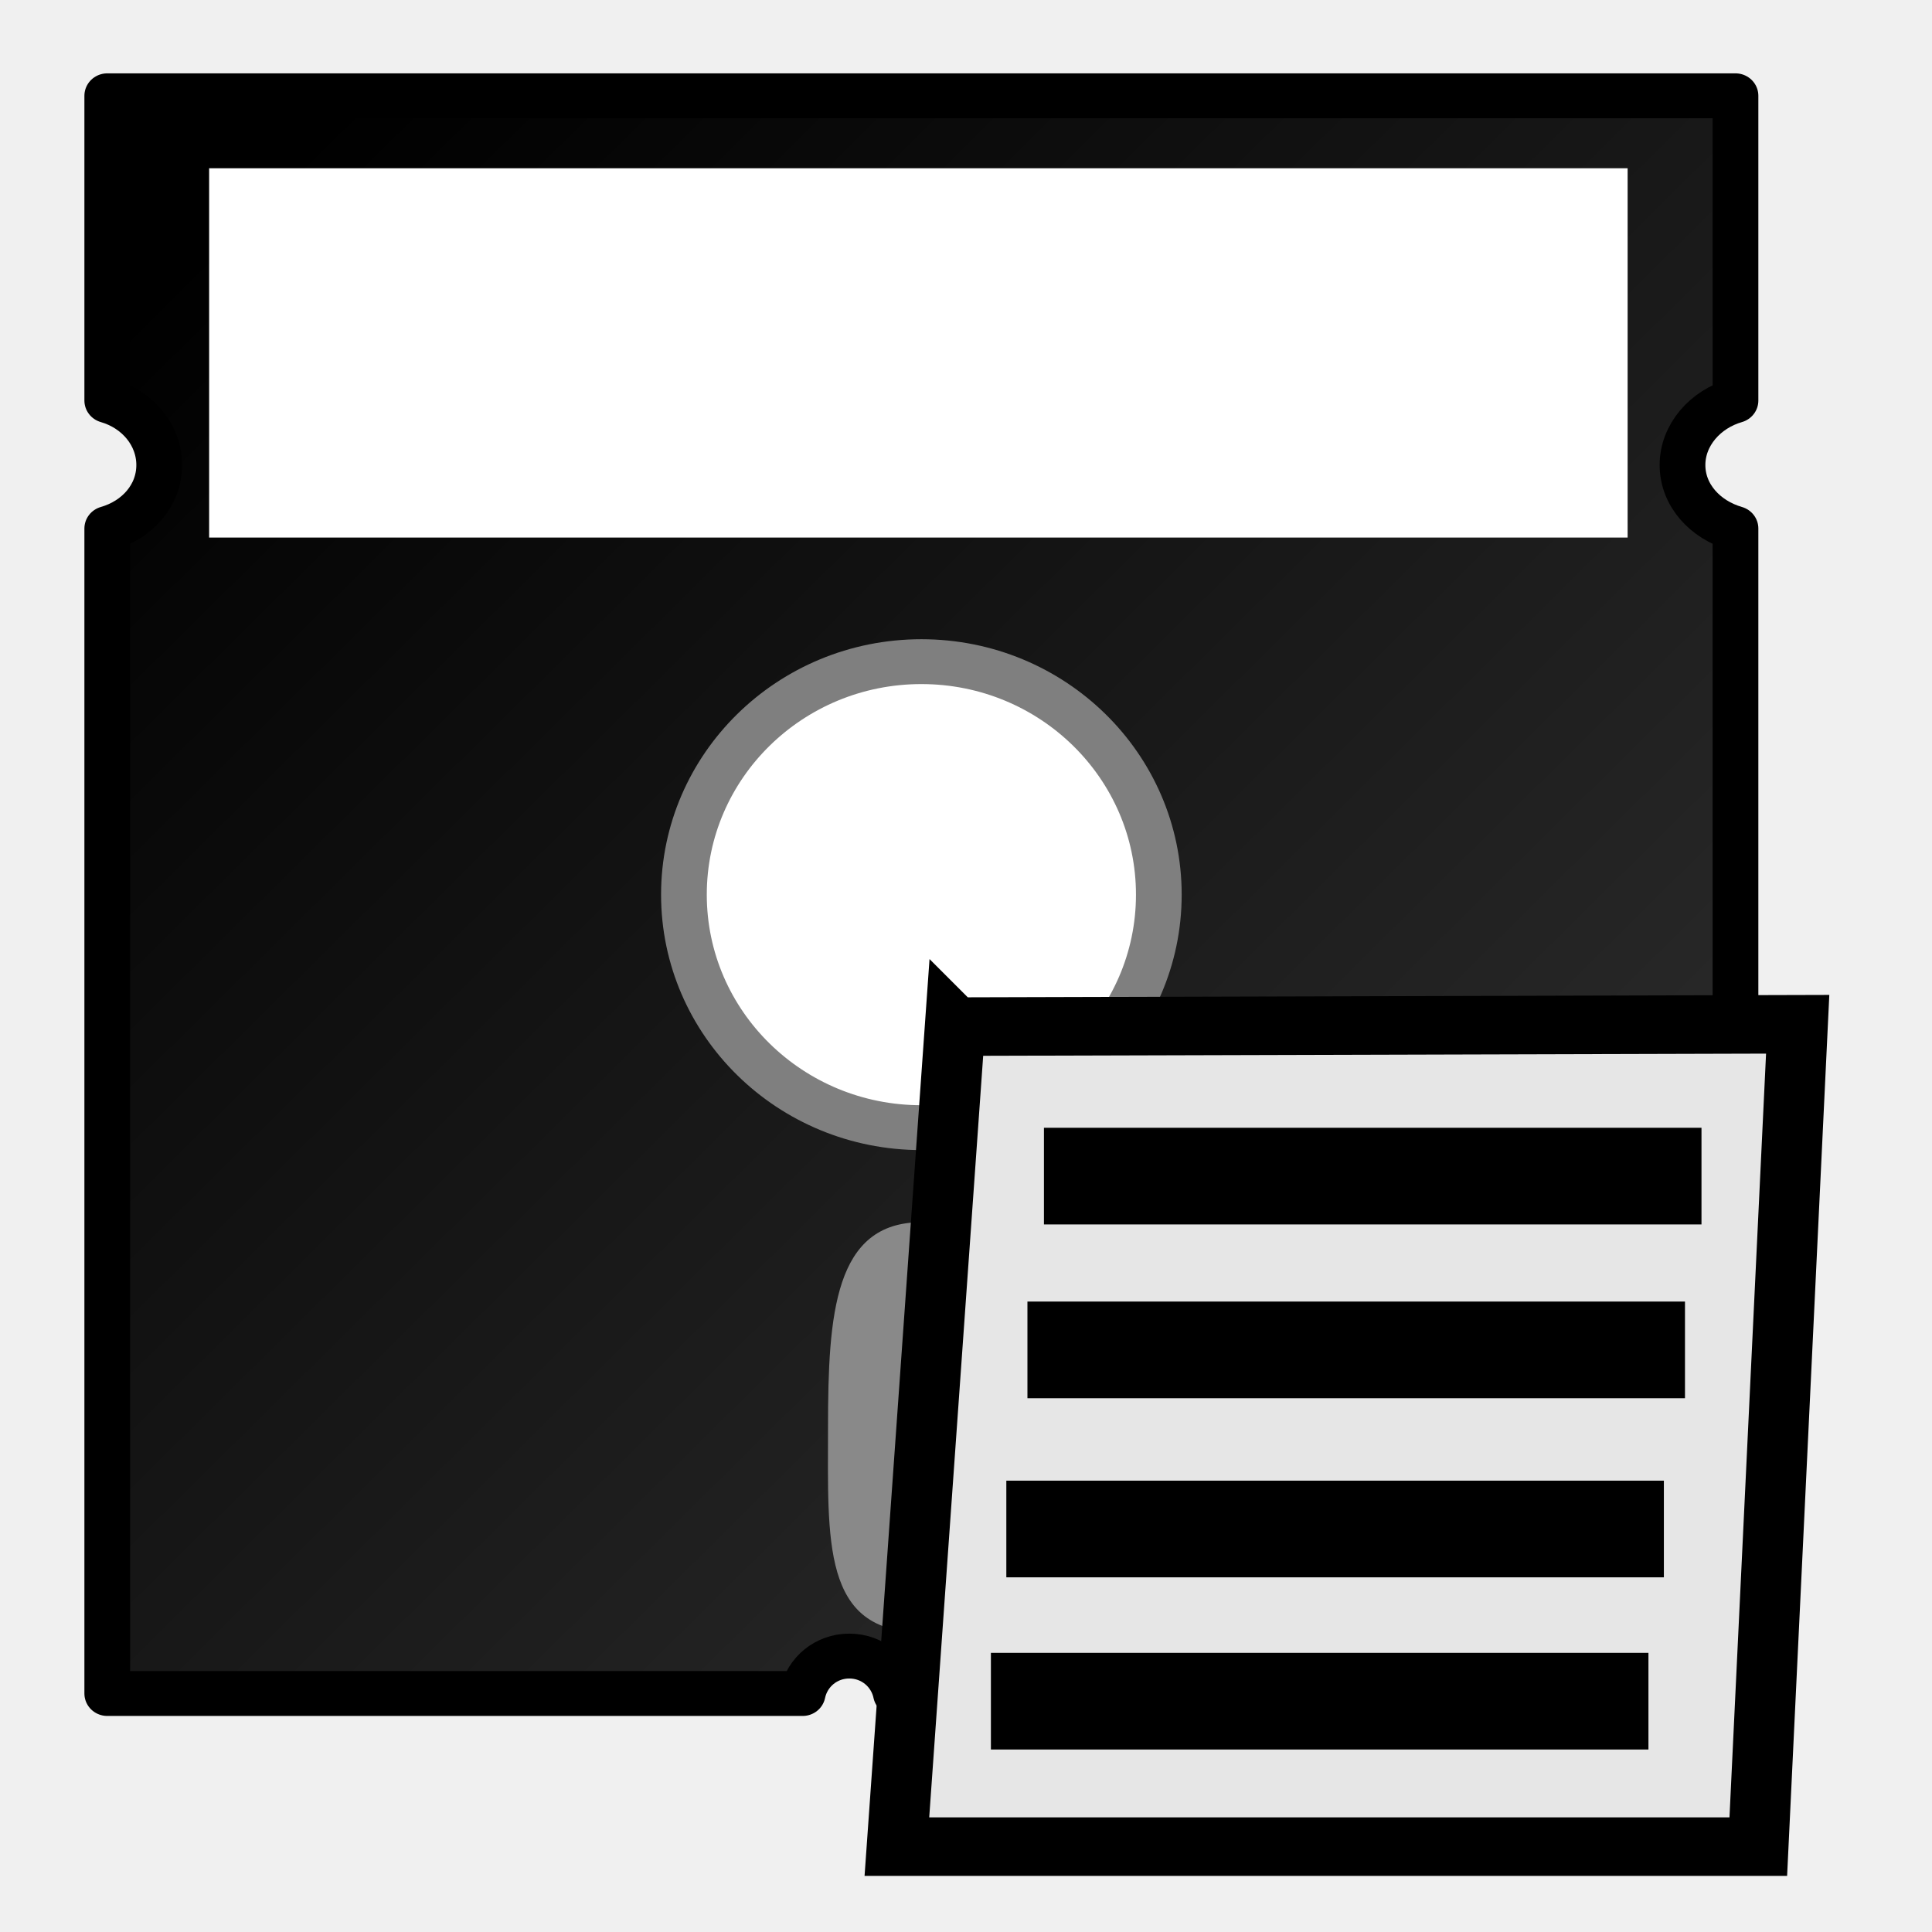
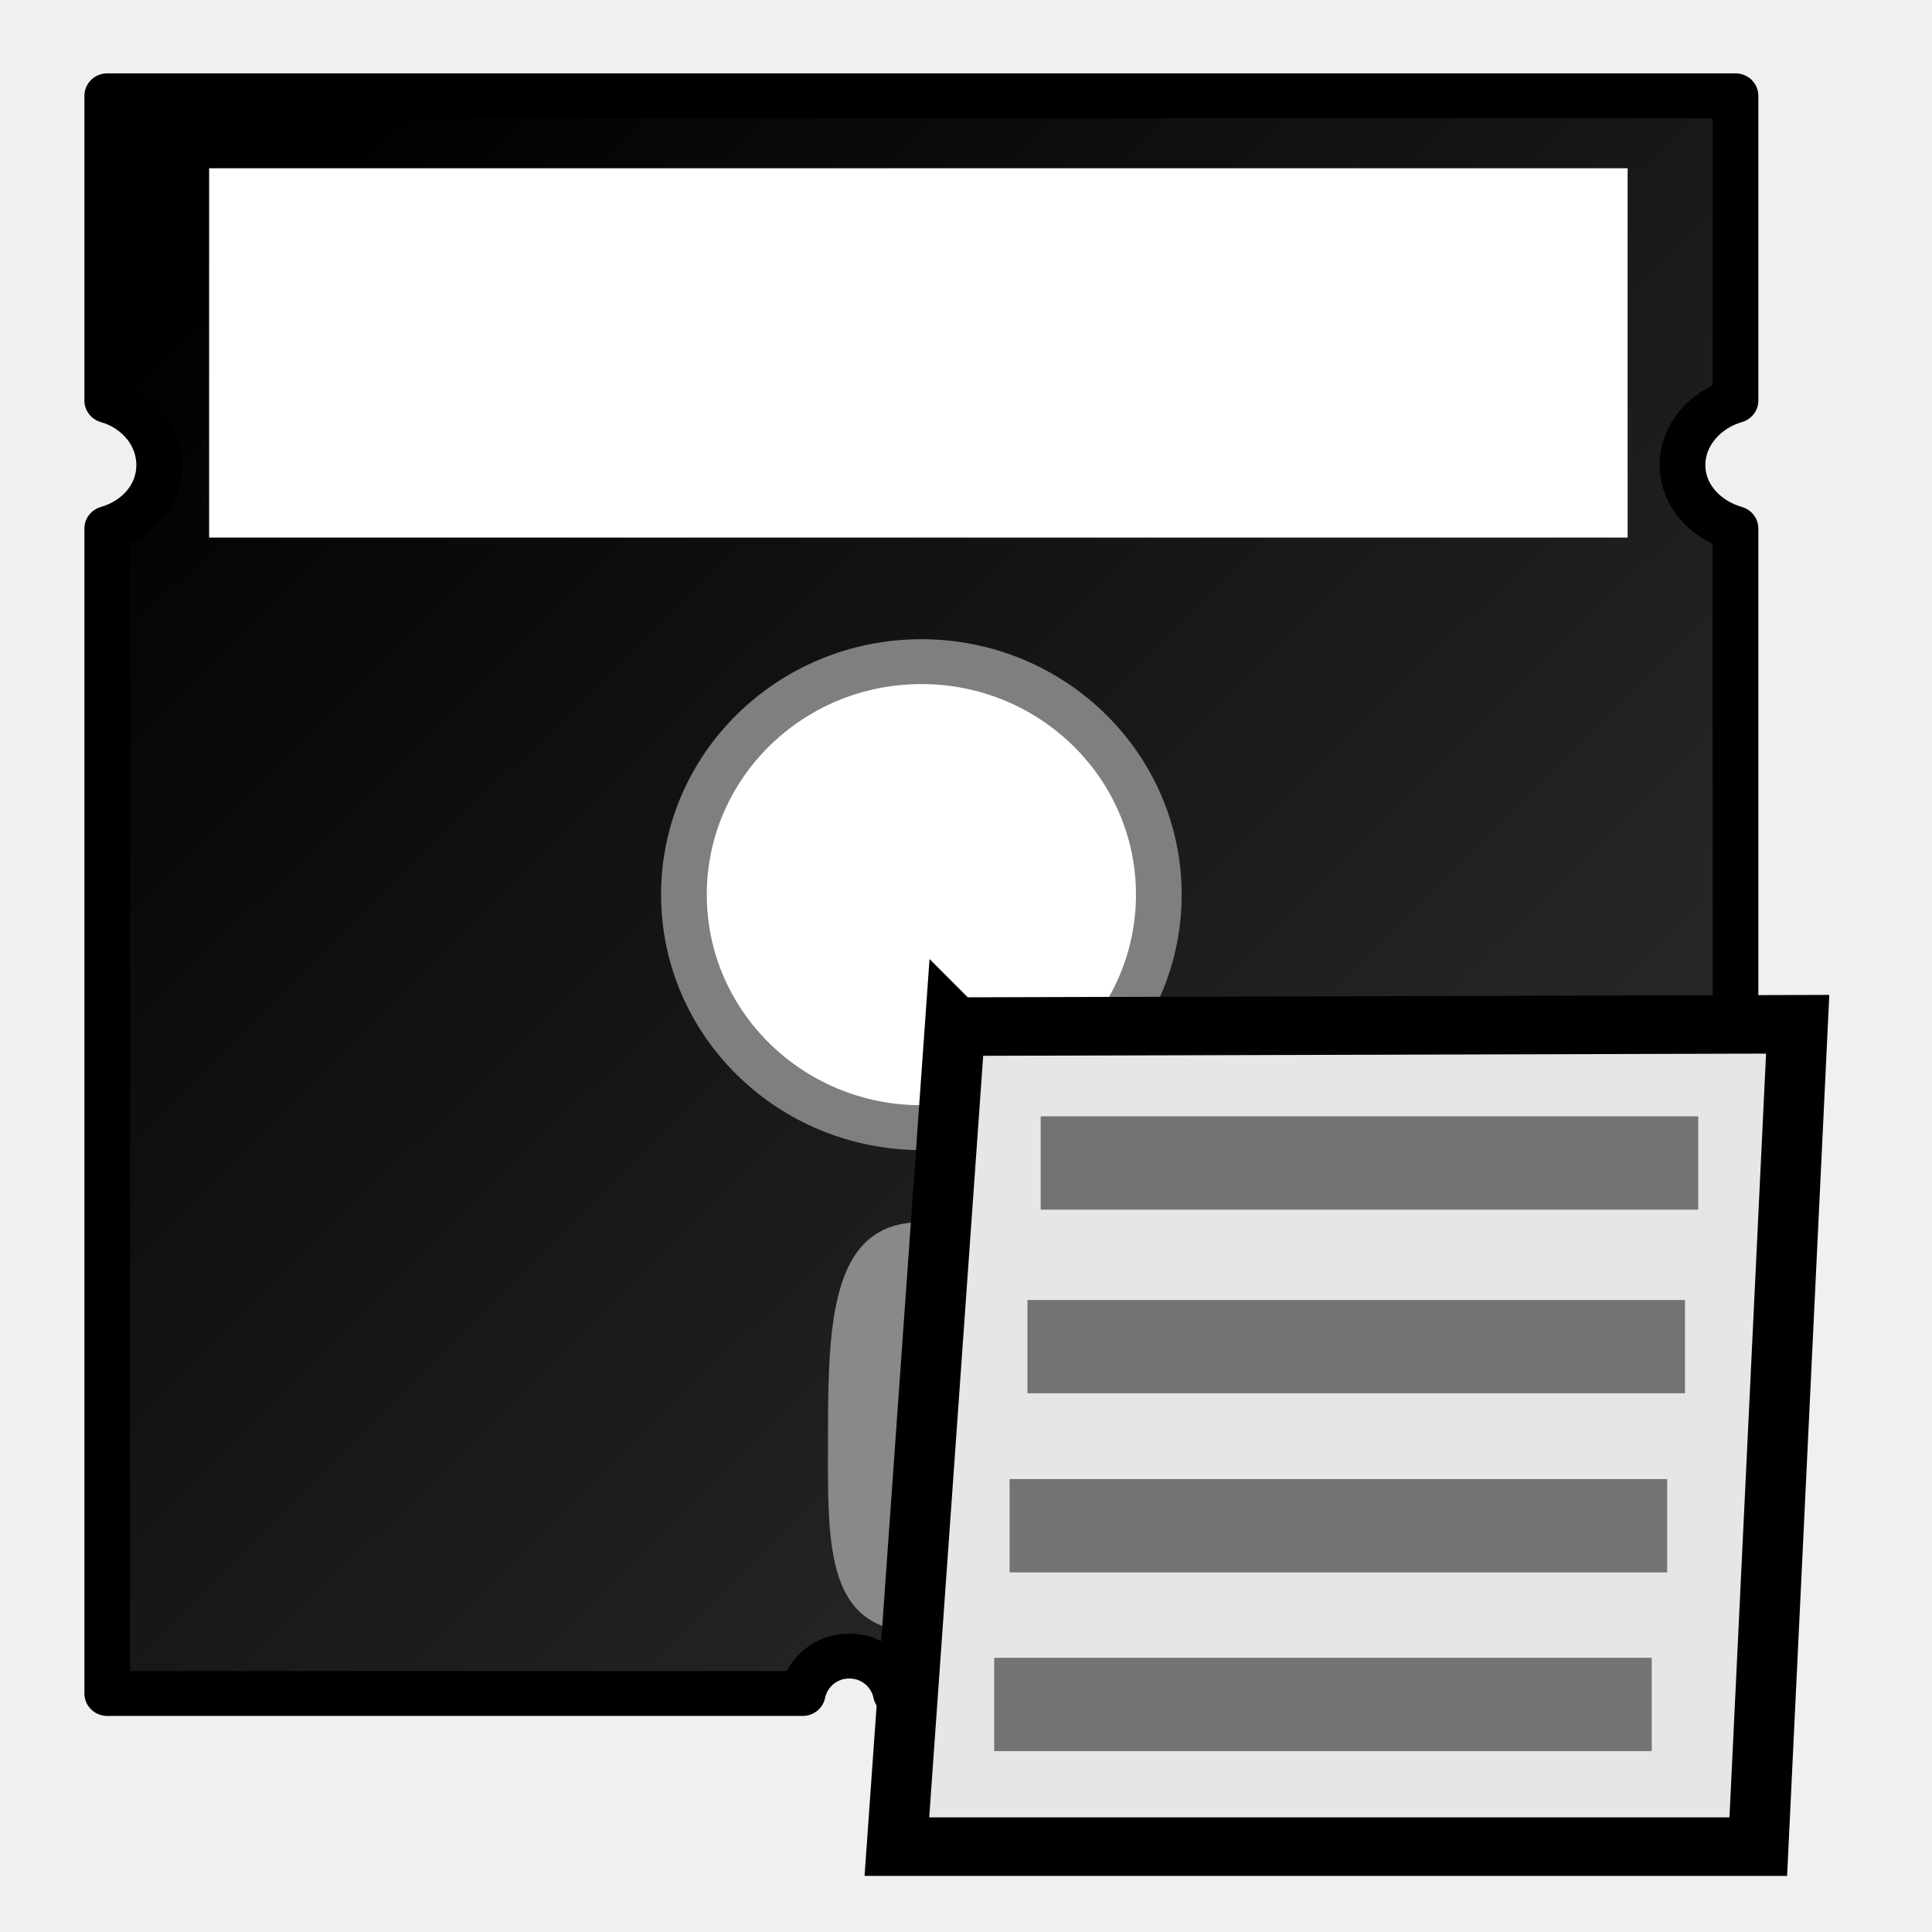
<svg xmlns="http://www.w3.org/2000/svg" xmlns:xlink="http://www.w3.org/1999/xlink" version="1.1" id="svg21693" height="64px" width="64px">
  <defs id="defs21695">
    <linearGradient gradientUnits="userSpaceOnUse" y2="373.744" x2="53.568" y1="331.847" x1="11.316" id="linearGradient3985" xlink:href="#linearGradient3979" />
    <linearGradient id="linearGradient3979">
      <stop id="stop3981" offset="0" style="stop-color:#000000;stop-opacity:1;" />
      <stop id="stop3983" offset="1" style="stop-color:#313131;stop-opacity:1;" />
    </linearGradient>
  </defs>
  <g id="layer1">
    <g id="g3995" style="display:inline" transform="matrix(1.12369,0,0,1.102638,-5.436294,-146.006)">
      <path style="fill:url(#linearGradient3985);fill-opacity:1;fill-rule:nonzero;stroke:black;stroke-width:1.348;stroke-linecap:round;stroke-linejoin:round;stroke-miterlimit:4;stroke-opacity:1;stroke-dasharray:none;stroke-dashoffset:0" d="m 8,328 0,9.156 c 0.892,0.262 1.531,1.031 1.531,1.938 3e-7,0.907 -0.639,1.645 -1.531,1.906 l 0,35 20.5,0 c 0.132,-0.644 0.692,-1.125 1.375,-1.125 0.683,10e-6 1.243,0.481 1.375,1.125 l 1.312,0 c 0.132,-0.644 0.692,-1.125 1.375,-1.125 0.683,10e-6 1.243,0.481 1.375,1.125 L 56,376 56,341 c -0.892,-0.262 -1.562,-0.999 -1.562,-1.906 0,-0.907 0.671,-1.676 1.562,-1.938 L 56,328 8,328 z" transform="translate(0,-192.7071)" id="rect3946" />
      <path style="fill:white;fill-opacity:1;fill-rule:nonzero;stroke:#7f7f7f;stroke-width:1.54;stroke-linecap:round;stroke-linejoin:round;stroke-miterlimit:4;stroke-opacity:1;stroke-dasharray:none;stroke-dashoffset:0" id="path3948" d="m 40,352 c 0,4.418 -3.582,8 -8,8 -4.418,0 -8,-3.582 -8,-8 0,-4.418 3.582,-8 8,-8 4.418,0 8,3.582 8,8 z" transform="matrix(0.875,0,0,0.875,4,-148.7071)" />
      <path style="fill:#898989;fill-opacity:1;fill-rule:nonzero;stroke:none" d="m 34.752,175.293 c 0,3.4 -0.094,6.159 -2.752,6.159 -2.942,0 -2.752,-2.759 -2.752,-6.159 0,-3.4 0.189,-6.159 2.752,-6.159 2.942,0 2.752,2.759 2.752,6.159 z" id="path3950" />
      <rect style="fill:white;fill-opacity:1;fill-rule:nonzero;stroke:none" id="rect3953" width="41.817" height="11.095" x="11.003" y="137.47" />
    </g>
    <g id="g22863" transform="matrix(1,0,0,0.9694222,-0.7272727,2.60519)">
      <path id="rect21821" d="m 32.364,32.393 27.914,-0.08 -1.305,28.101 -28.535,0 1.925,-28.022 z" style="color:black;fill:#e6e6e6;fill-opacity:1;fill-rule:evenodd;stroke:black;stroke-width:2;stroke-miterlimit:4;marker:none;visibility:visible;display:inline;overflow:visible;enable-background:accumulate" />
    </g>
    <g style="display:inline" id="use20932" transform="matrix(-0.4947064,0.7303158,-0.7303158,-0.4947064,267.0586,99.9287)" />
-     <path style="fill:none;stroke:black;stroke-width:3.202;stroke-linecap:butt;stroke-linejoin:miter;stroke-miterlimit:4;stroke-opacity:1;stroke-dasharray:none" d="m 34.582,38.96 21.782,0" id="path4989" />
-     <use x="0" y="0" xlink:href="#path4989" id="use5079" transform="translate(-0.5469396,5.756874)" width="64" height="64" />
-     <use x="0" y="0" xlink:href="#use5079" id="use5081" transform="translate(-0.6990422,5.933104)" width="64" height="64" />
-     <use x="0" y="0" xlink:href="#use5081" id="use5083" transform="translate(-0.5111212,5.703689)" width="64" height="64" />
+     <path style="fill:none;stroke:black;stroke-width:3.091;stroke-linecap:butt;stroke-linejoin:miter;stroke-miterlimit:4;stroke-opacity:1;stroke-dasharray:none;opacity:0.5" d="m 34.474,38.526 21.782,0" id="path4989" />
+     <use x="0" y="0" xlink:href="#path4989" id="use5079" transform="translate(-0.4384651,6.082298)" width="64" height="64" />
+     <use x="0" y="0" xlink:href="#use5079" id="use5081" transform="translate(-0.5905676,5.933104)" width="64" height="64" />
+     <use x="0" y="0" xlink:href="#use5081" id="use5083" transform="translate(-0.5111212,5.920638)" width="64" height="64" />
  </g>
</svg>
